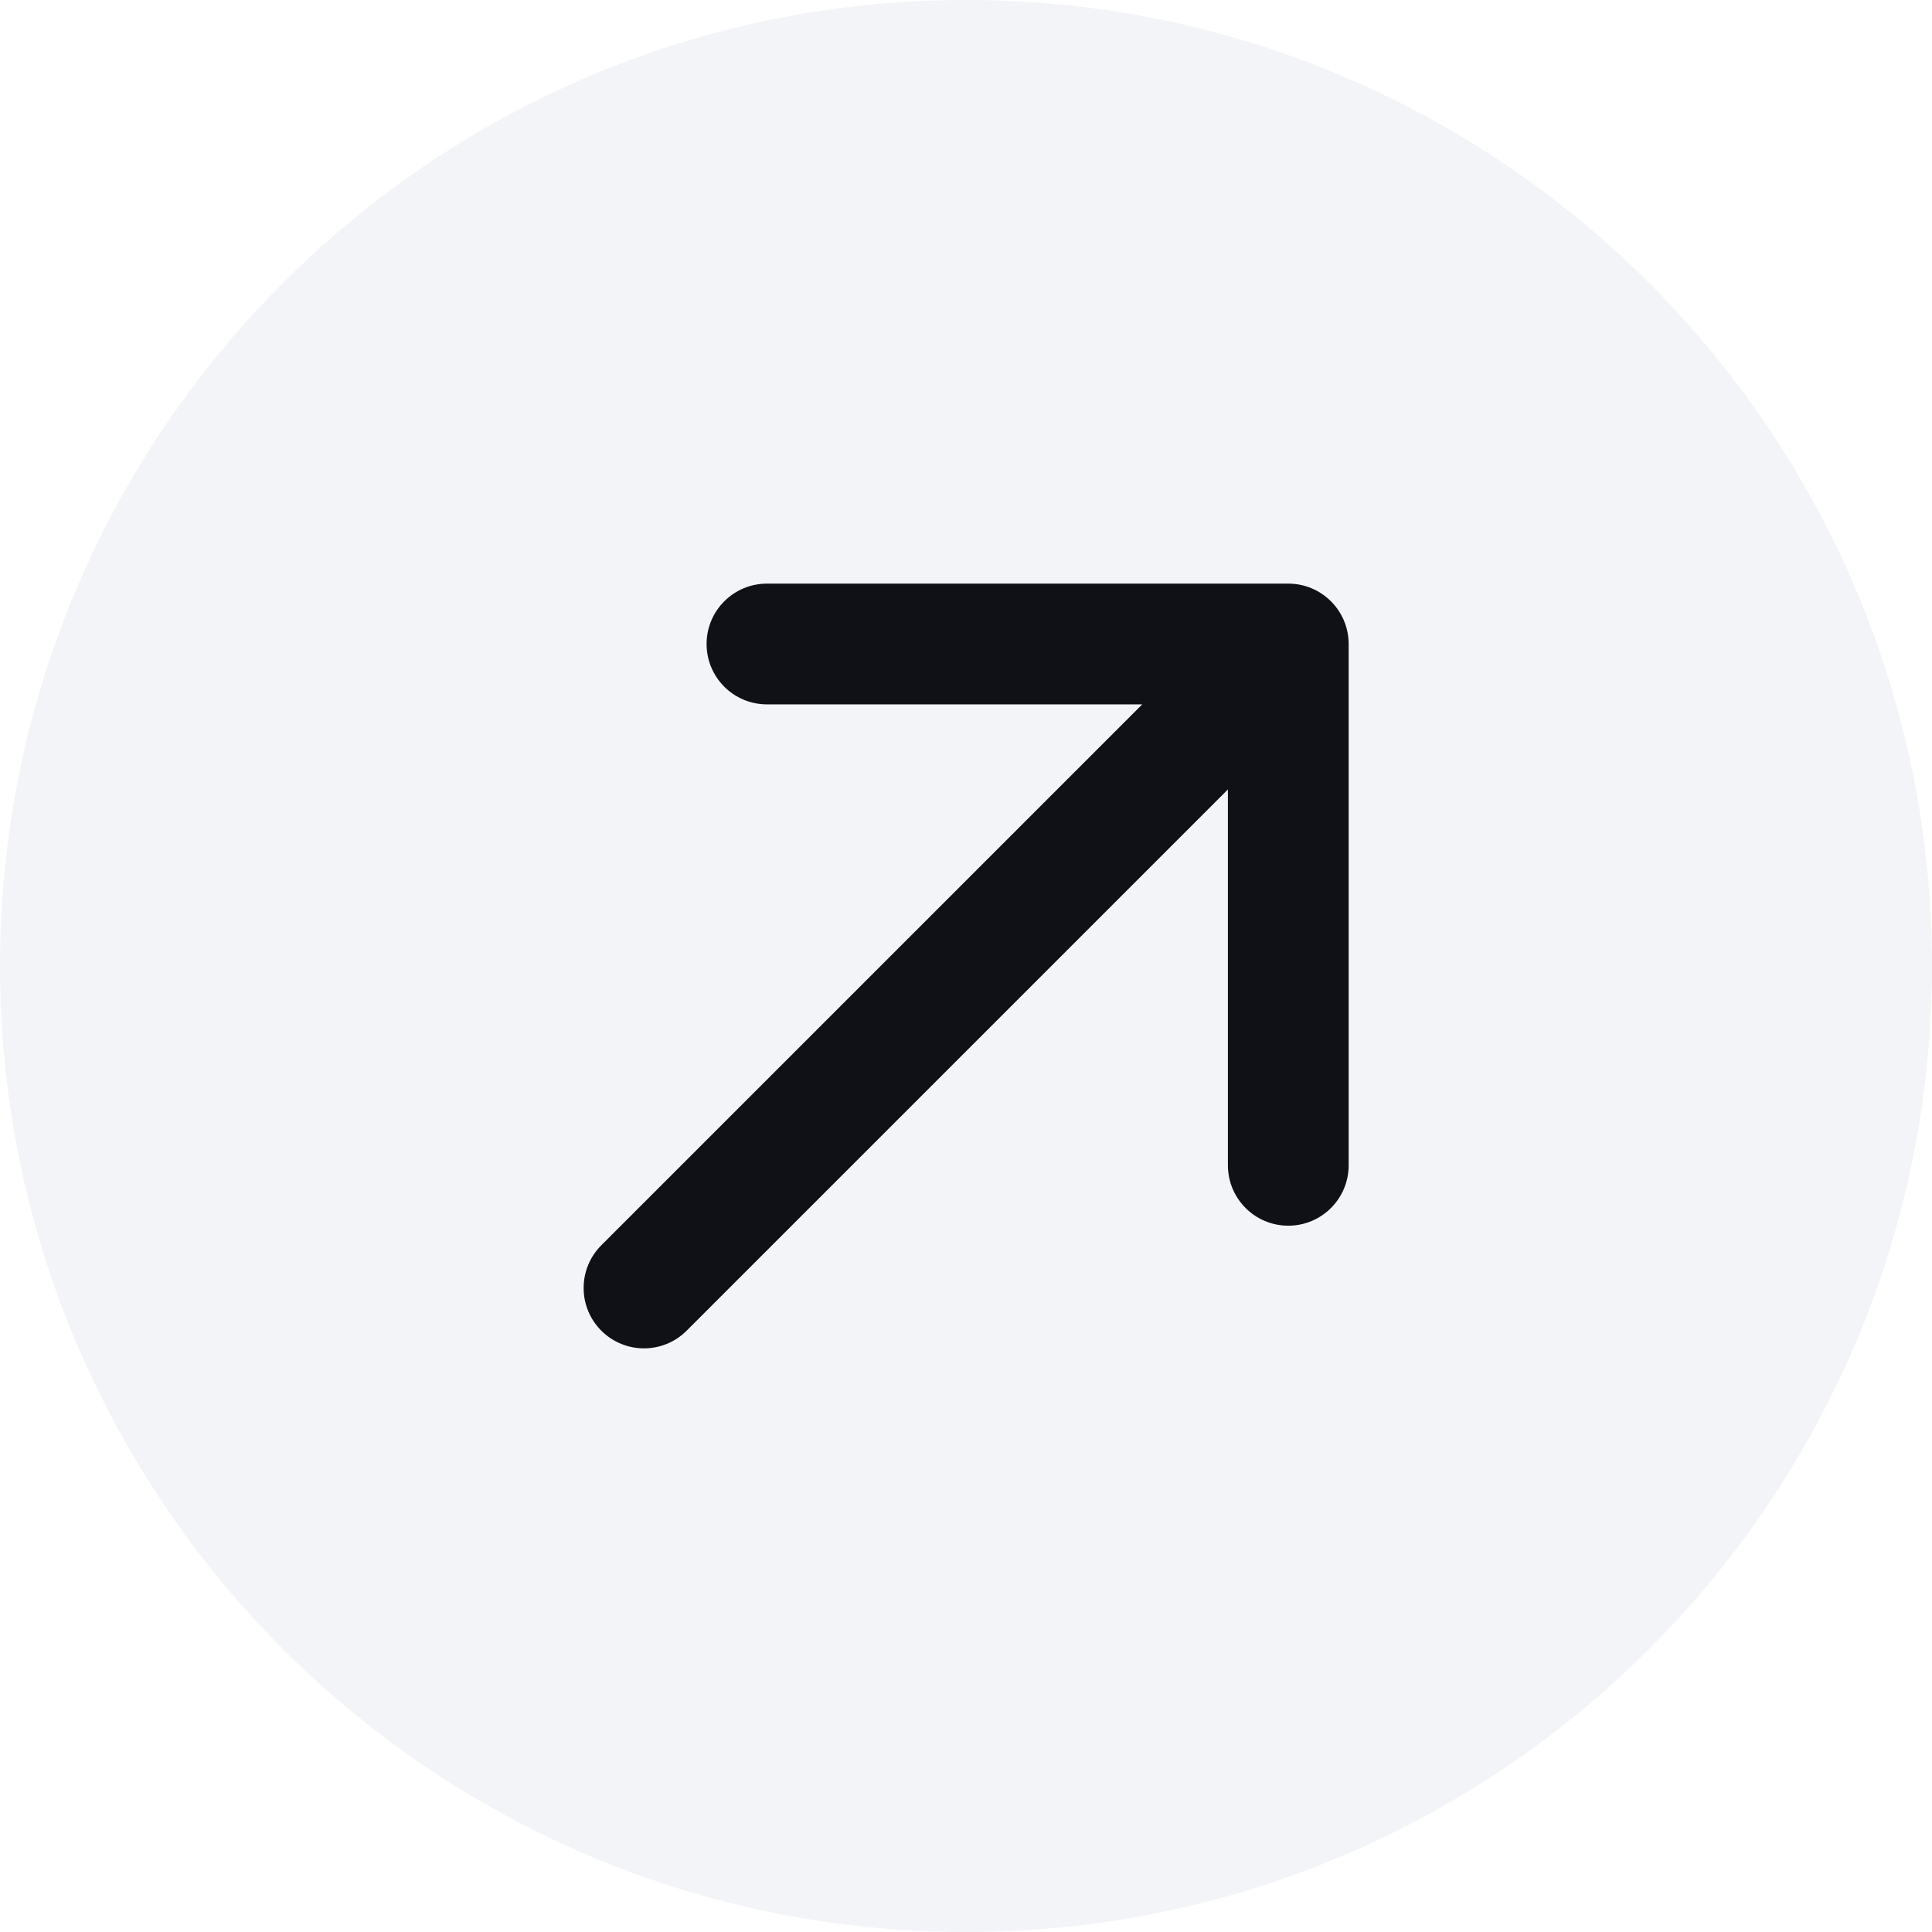
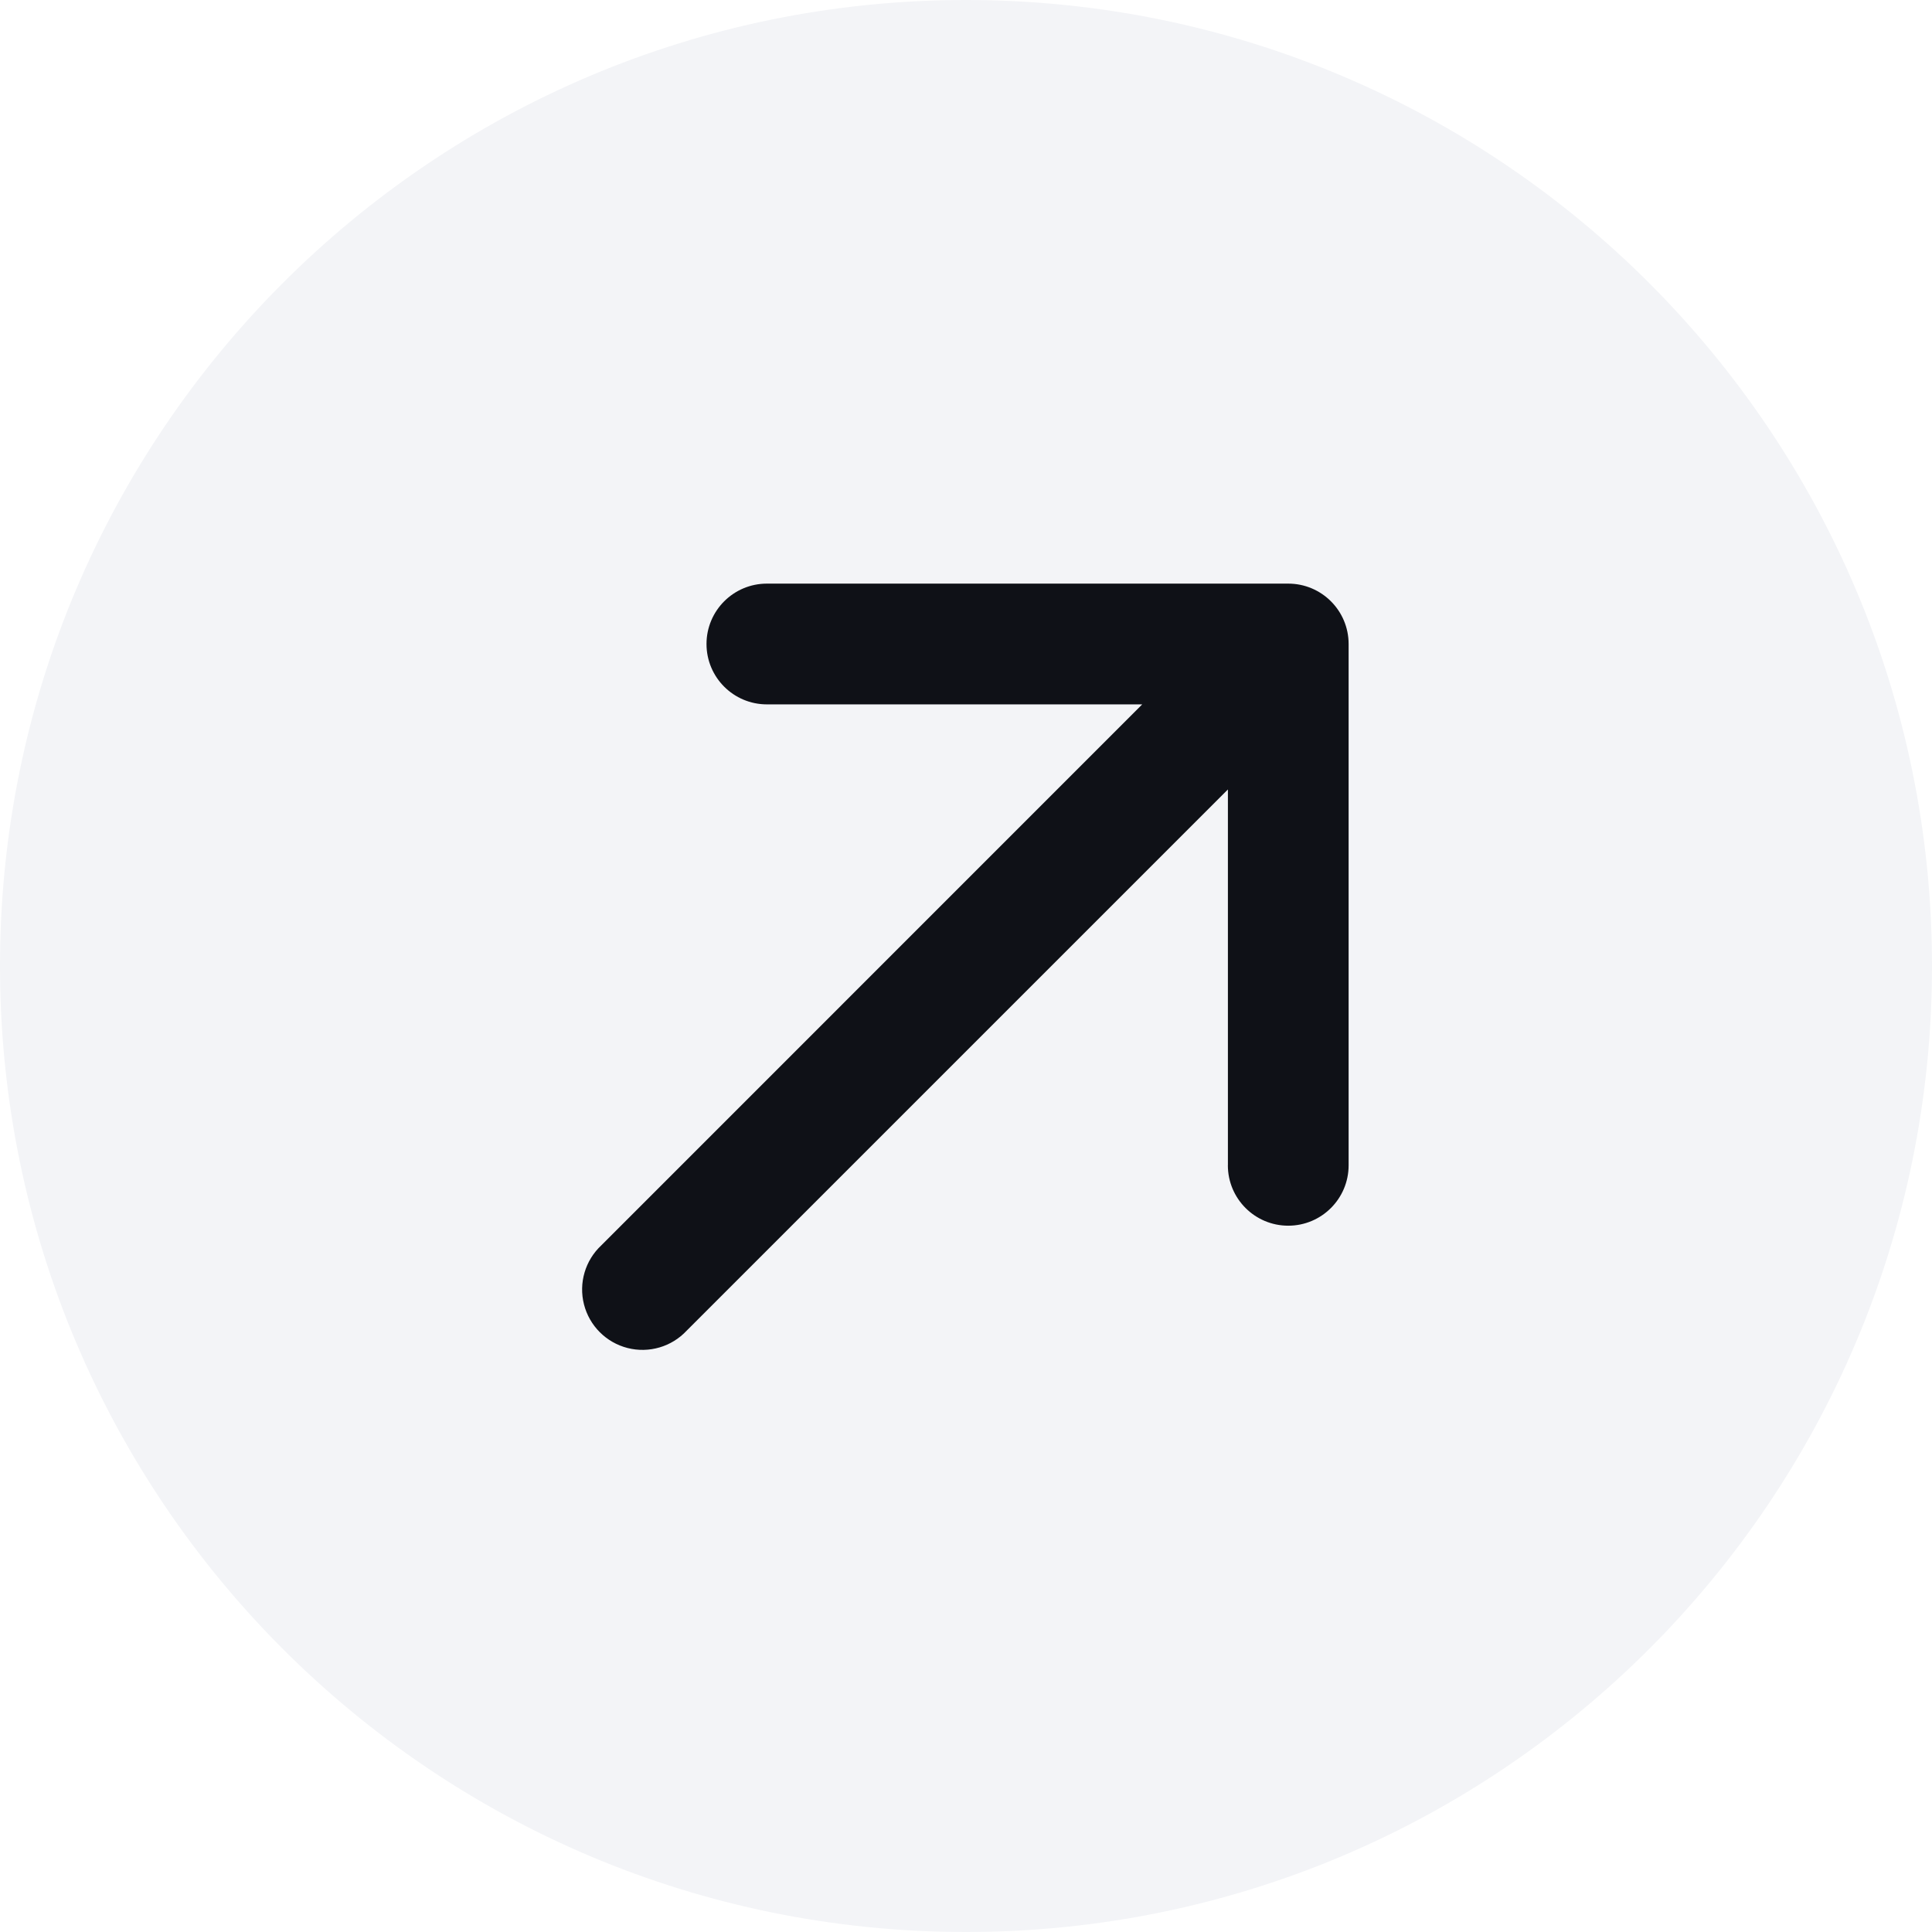
- <svg xmlns="http://www.w3.org/2000/svg" width="48" height="48" viewBox="0 0 48 48" fill="none">
+ <svg xmlns="http://www.w3.org/2000/svg" width="48" height="48" fill="none">
  <rect width="48" height="48" rx="24" fill="#F3F4F7" />
-   <path d="M30.507 28.952V19.614L17.06 33.06C16.475 33.646 15.525 33.646 14.939 33.06C14.354 32.475 14.354 31.525 14.939 30.939L28.379 17.5H19.055C18.226 17.5 17.555 16.828 17.555 16C17.555 15.172 18.226 14.5 19.055 14.5H32.007C32.835 14.5 33.507 15.172 33.507 16V28.952C33.507 29.781 32.835 30.452 32.007 30.452C31.178 30.452 30.507 29.78 30.507 28.952Z" fill="#0F1117" />
+   <path d="M30.507 28.952v-9.338L17.06 33.06a1.5 1.5 0 1 1-2.12-2.12L28.378 17.5h-9.325a1.5 1.5 0 0 1 0-3h12.953a1.5 1.5 0 0 1 1.5 1.5v12.952a1.5 1.5 0 1 1-3 0z" fill="#0F1117" />
</svg>
